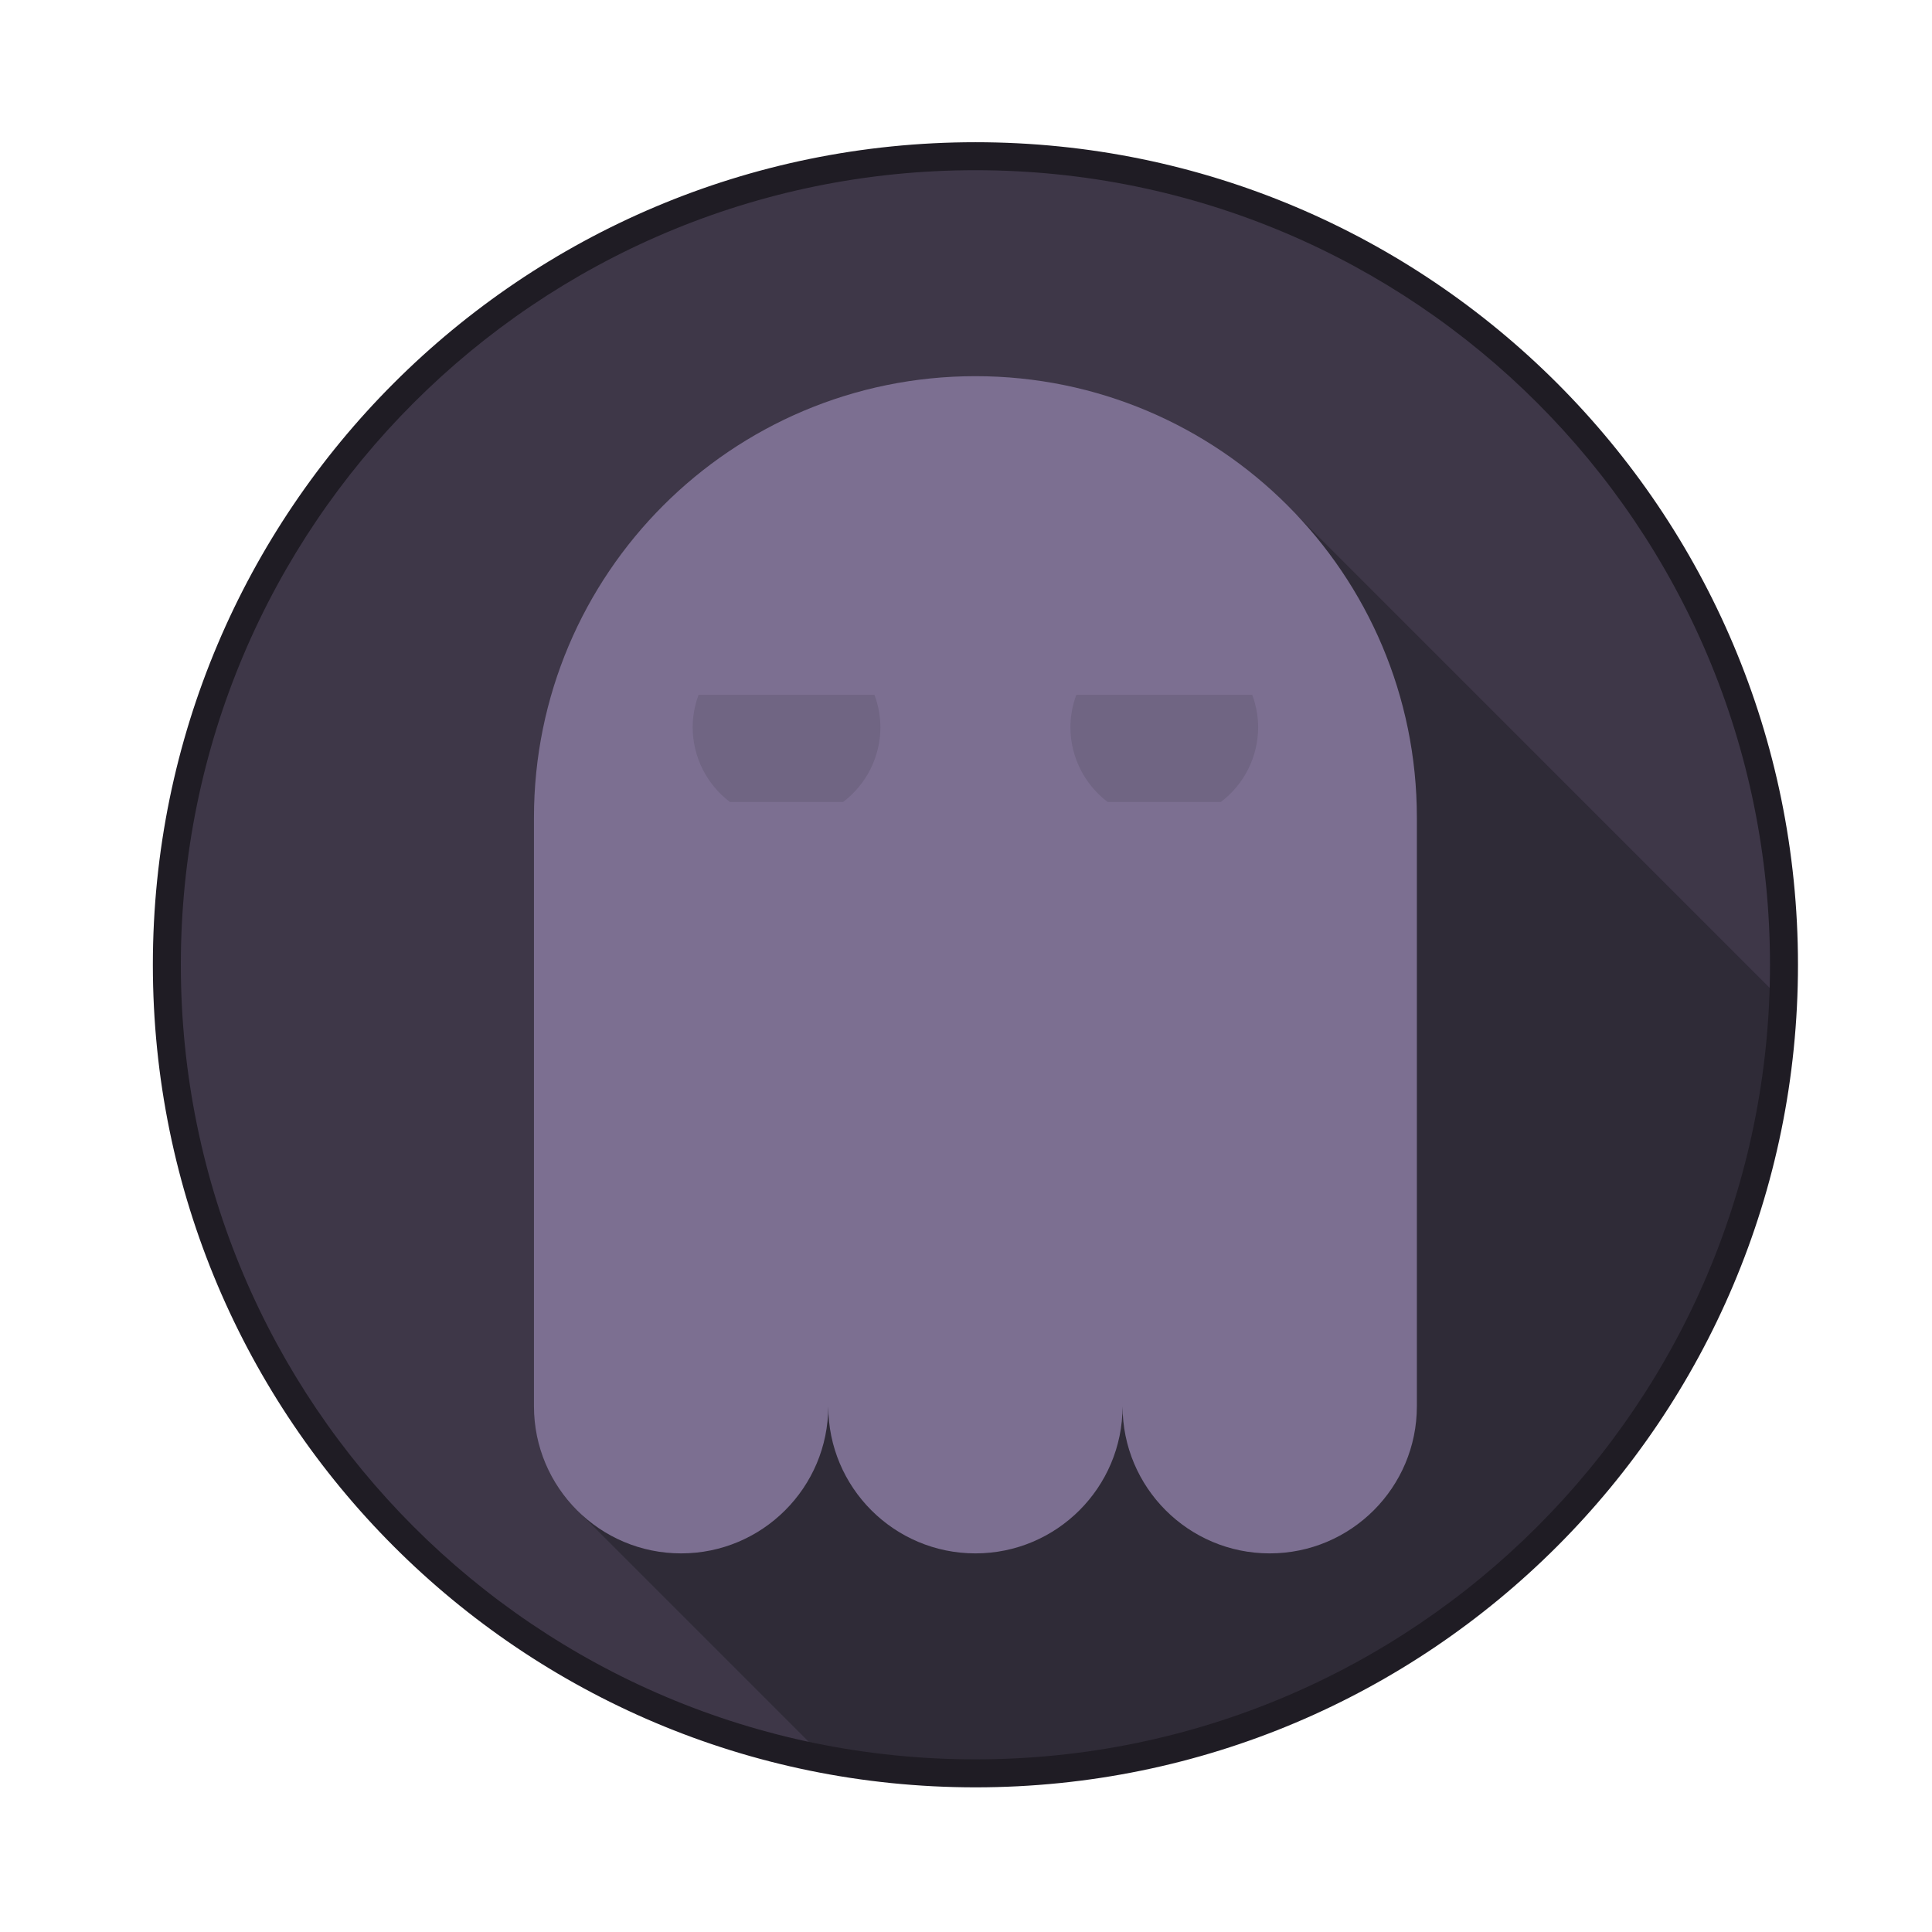
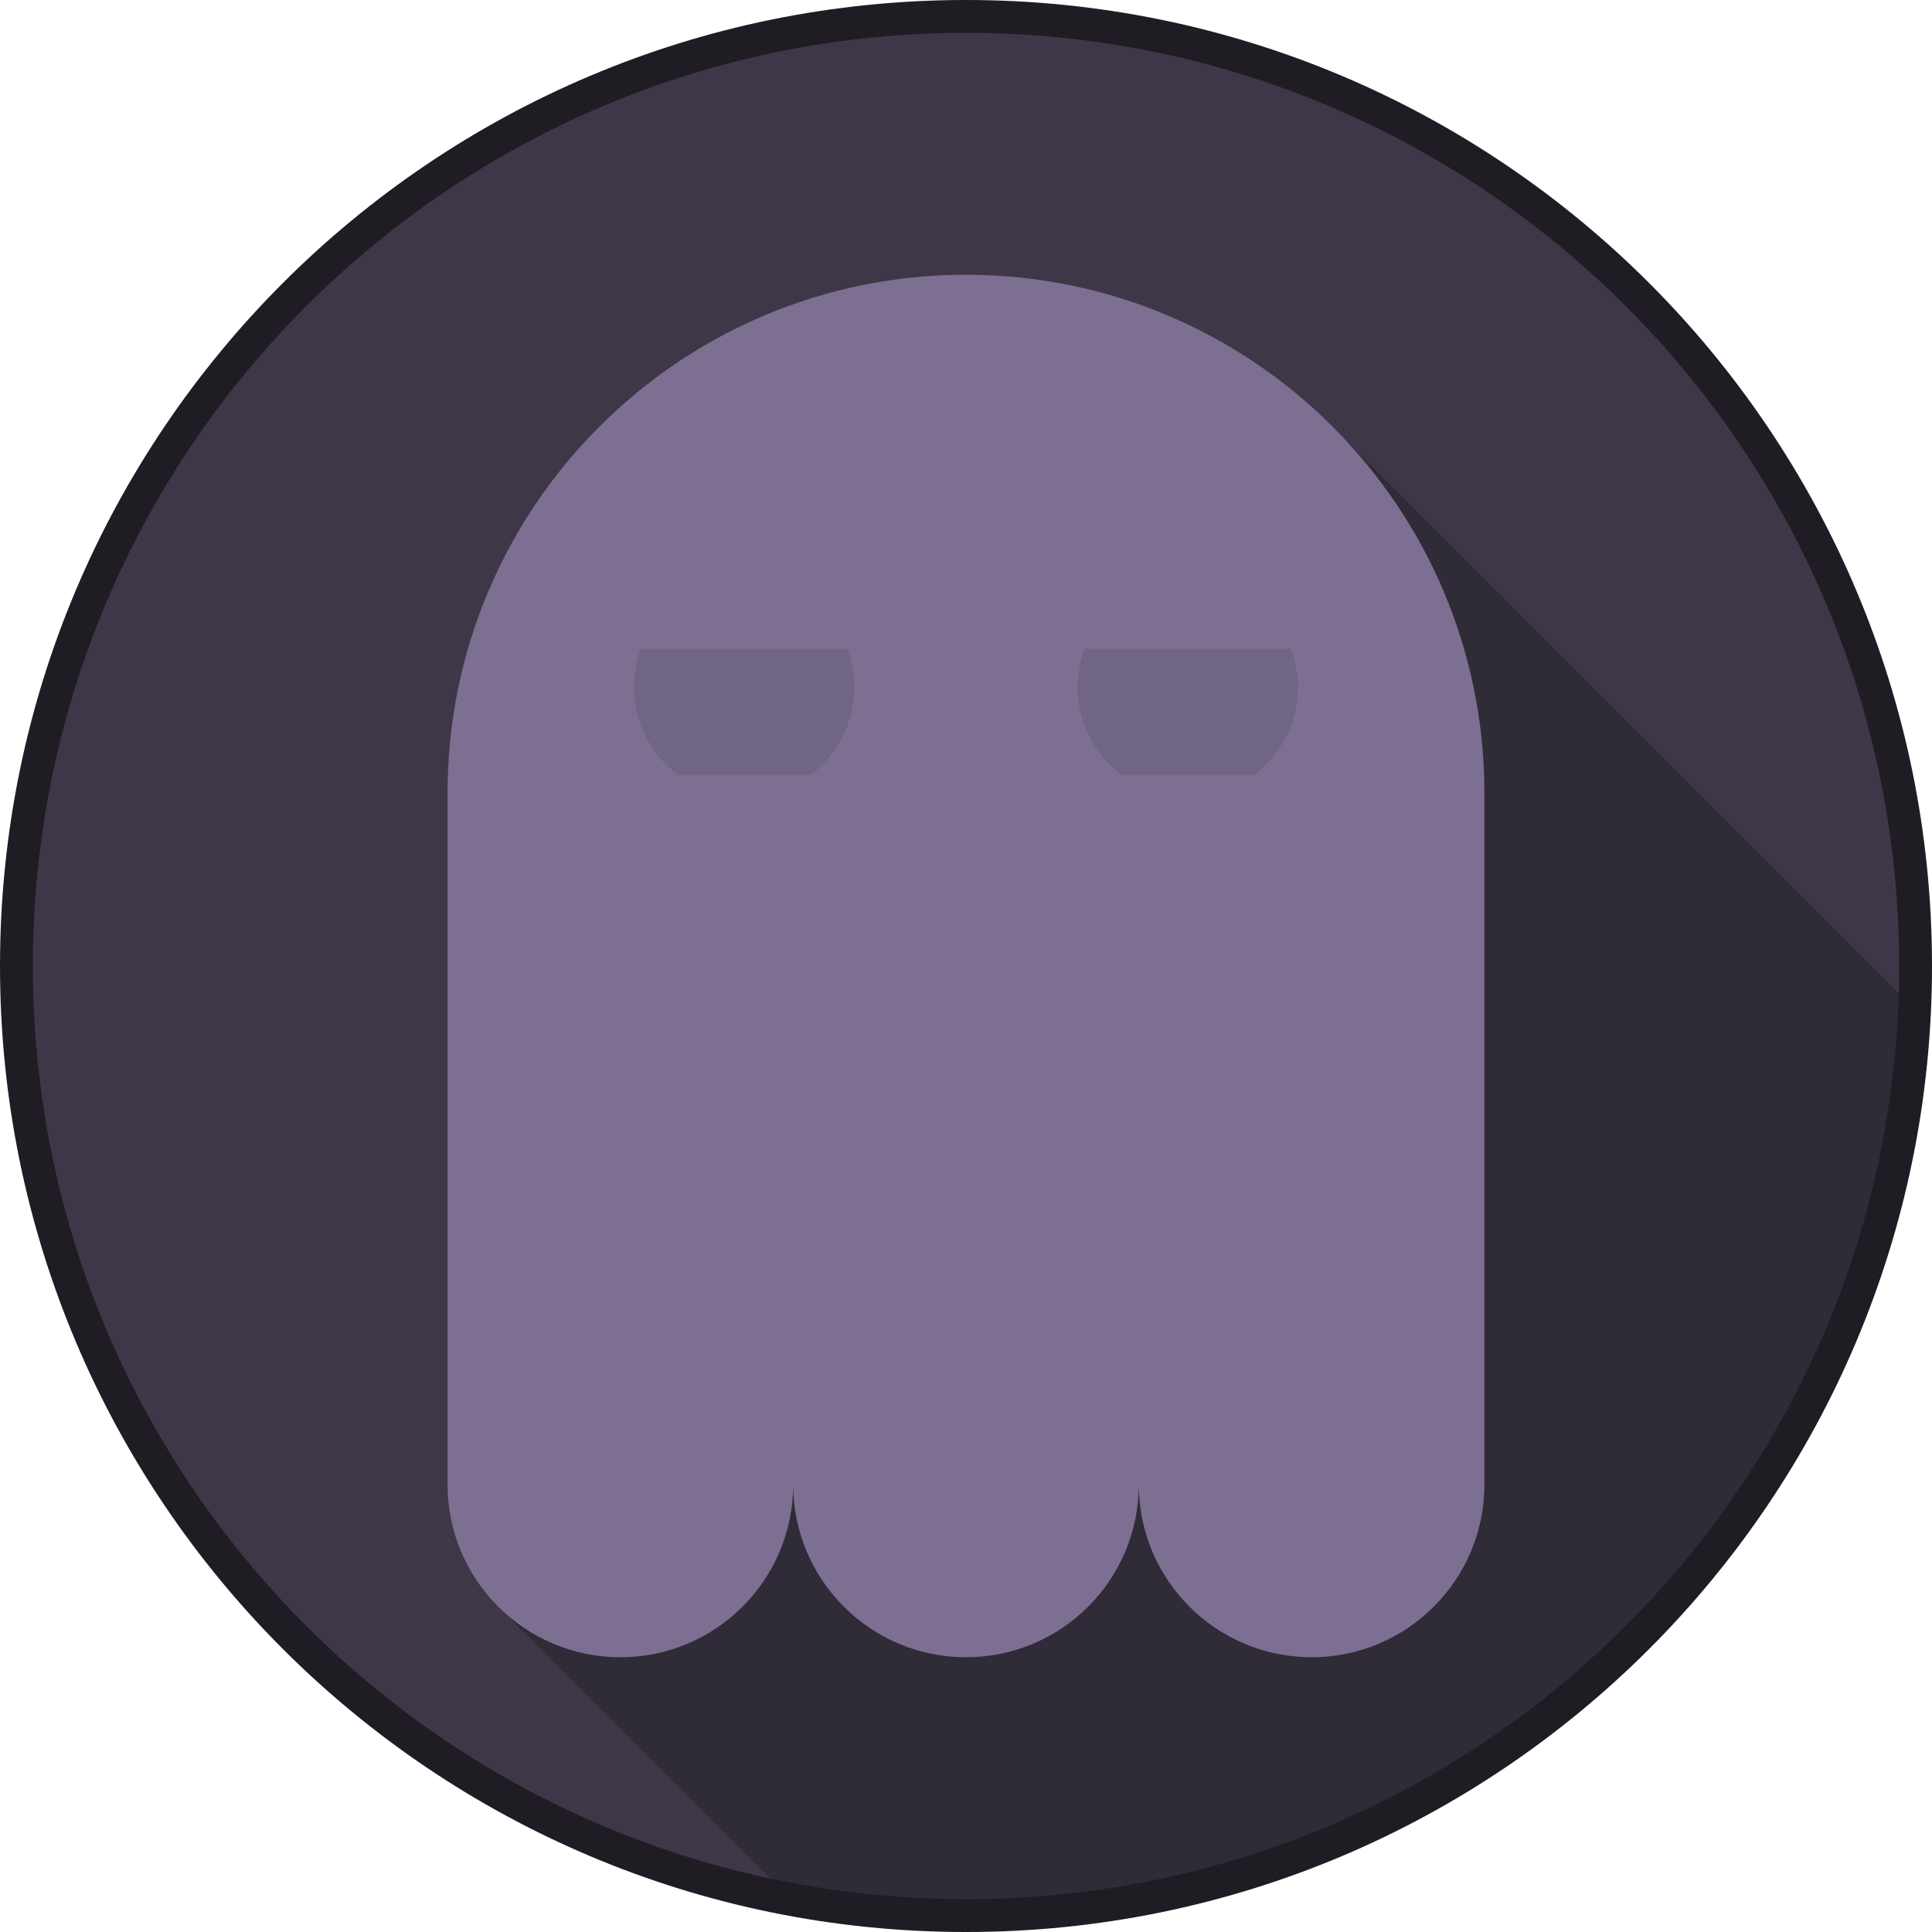
- <svg xmlns="http://www.w3.org/2000/svg" width="1000" height="1000" viewBox="0 0 264.583 264.583" version="1.1" id="svg8">
+ <svg xmlns="http://www.w3.org/2000/svg" height="851.509" id="svg8" version="1.1" viewBox="0 0 225.295 225.295" width="851.509">
  <defs id="defs2" />
-   <g id="layer1" transform="translate(0,-32.41665)">
+   <g id="layer1" transform="translate(-20.93379,-51.89369)">
    <g id="g7075" transform="translate(42.10599,42.80822)">
      <path style="opacity:1;fill:#3e3748;fill-opacity:1;stroke:#333333;stroke-width:0;stroke-linecap:butt;stroke-linejoin:miter;stroke-miterlimit:4;stroke-dasharray:none;stroke-dashoffset:0;stroke-opacity:1" d="M 202.207,121.733 A 110.732,110.732 0 0 1 91.475,232.465 110.732,110.732 0 0 1 -19.256,121.733 110.732,110.732 0 0 1 91.475,11.001 110.732,110.732 0 0 1 202.207,121.733 Z" id="path1043" />
      <path style="fill:#2f2b37;fill-opacity:1;stroke:none;stroke-width:0.265px;stroke-linecap:butt;stroke-linejoin:miter;stroke-opacity:1" d="M 135.501,60.149 37.53,197.022 70.996,230.488 a 110.732,110.732 0 0 0 20.478,1.975 110.732,110.732 0 0 0 110.488,-105.851 z" id="path1091" />
      <path style="opacity:1;fill:#1f1c24;fill-opacity:1;stroke:#333333;stroke-width:0;stroke-linecap:butt;stroke-linejoin:miter;stroke-miterlimit:4;stroke-dasharray:none;stroke-dashoffset:0;stroke-opacity:1" d="M 91.475,9.085 A 112.648,112.648 0 0 0 -21.172,121.733 112.648,112.648 0 0 0 91.475,234.381 112.648,112.648 0 0 0 204.123,121.733 112.648,112.648 0 0 0 91.475,9.085 Z m 0,3.832 A 108.816,108.816 0 0 1 200.291,121.733 108.816,108.816 0 0 1 91.475,230.549 108.816,108.816 0 0 1 -17.341,121.733 108.816,108.816 0 0 1 91.475,12.917 Z" id="path1045" />
      <path style="opacity:1;fill:#7c6f91;fill-opacity:1;stroke:none;stroke-width:0;stroke-linecap:round;stroke-linejoin:round;stroke-miterlimit:4;stroke-dasharray:none;stroke-dashoffset:0;stroke-opacity:1" d="M 91.475,41.125 A 60.456,60.456 0 0 0 31.019,101.581 v 80.608 a 20.152,20.152 0 0 0 20.152,20.152 20.152,20.152 0 0 0 20.152,-20.152 20.152,20.152 0 0 0 20.152,20.152 20.152,20.152 0 0 0 20.152,-20.152 20.152,20.152 0 0 0 20.152,20.152 20.152,20.152 0 0 0 20.152,-20.152 V 101.581 A 60.456,60.456 0 0 0 91.475,41.125 Z" id="path1053" />
      <path style="opacity:1;fill:#706583;fill-opacity:1;stroke:none;stroke-width:0;stroke-linecap:round;stroke-linejoin:round;stroke-miterlimit:4;stroke-dasharray:none;stroke-dashoffset:0;stroke-opacity:1" d="M 53.562,84.762 A 12.857,12.857 0 0 0 52.752,89.198 12.857,12.857 0 0 0 57.858,99.441 H 73.352 A 12.857,12.857 0 0 0 78.465,89.198 12.857,12.857 0 0 0 77.649,84.762 Z" id="path1064" />
      <path style="opacity:1;fill:#706583;fill-opacity:1;stroke:none;stroke-width:0;stroke-linecap:round;stroke-linejoin:round;stroke-miterlimit:4;stroke-dasharray:none;stroke-dashoffset:0;stroke-opacity:1" d="m 105.295,84.762 a 12.857,12.857 0 0 0 -0.811,4.436 12.857,12.857 0 0 0 5.106,10.243 h 15.494 a 12.857,12.857 0 0 0 5.113,-10.243 12.857,12.857 0 0 0 -0.815,-4.436 z" id="circle1066" />
    </g>
  </g>
</svg>
